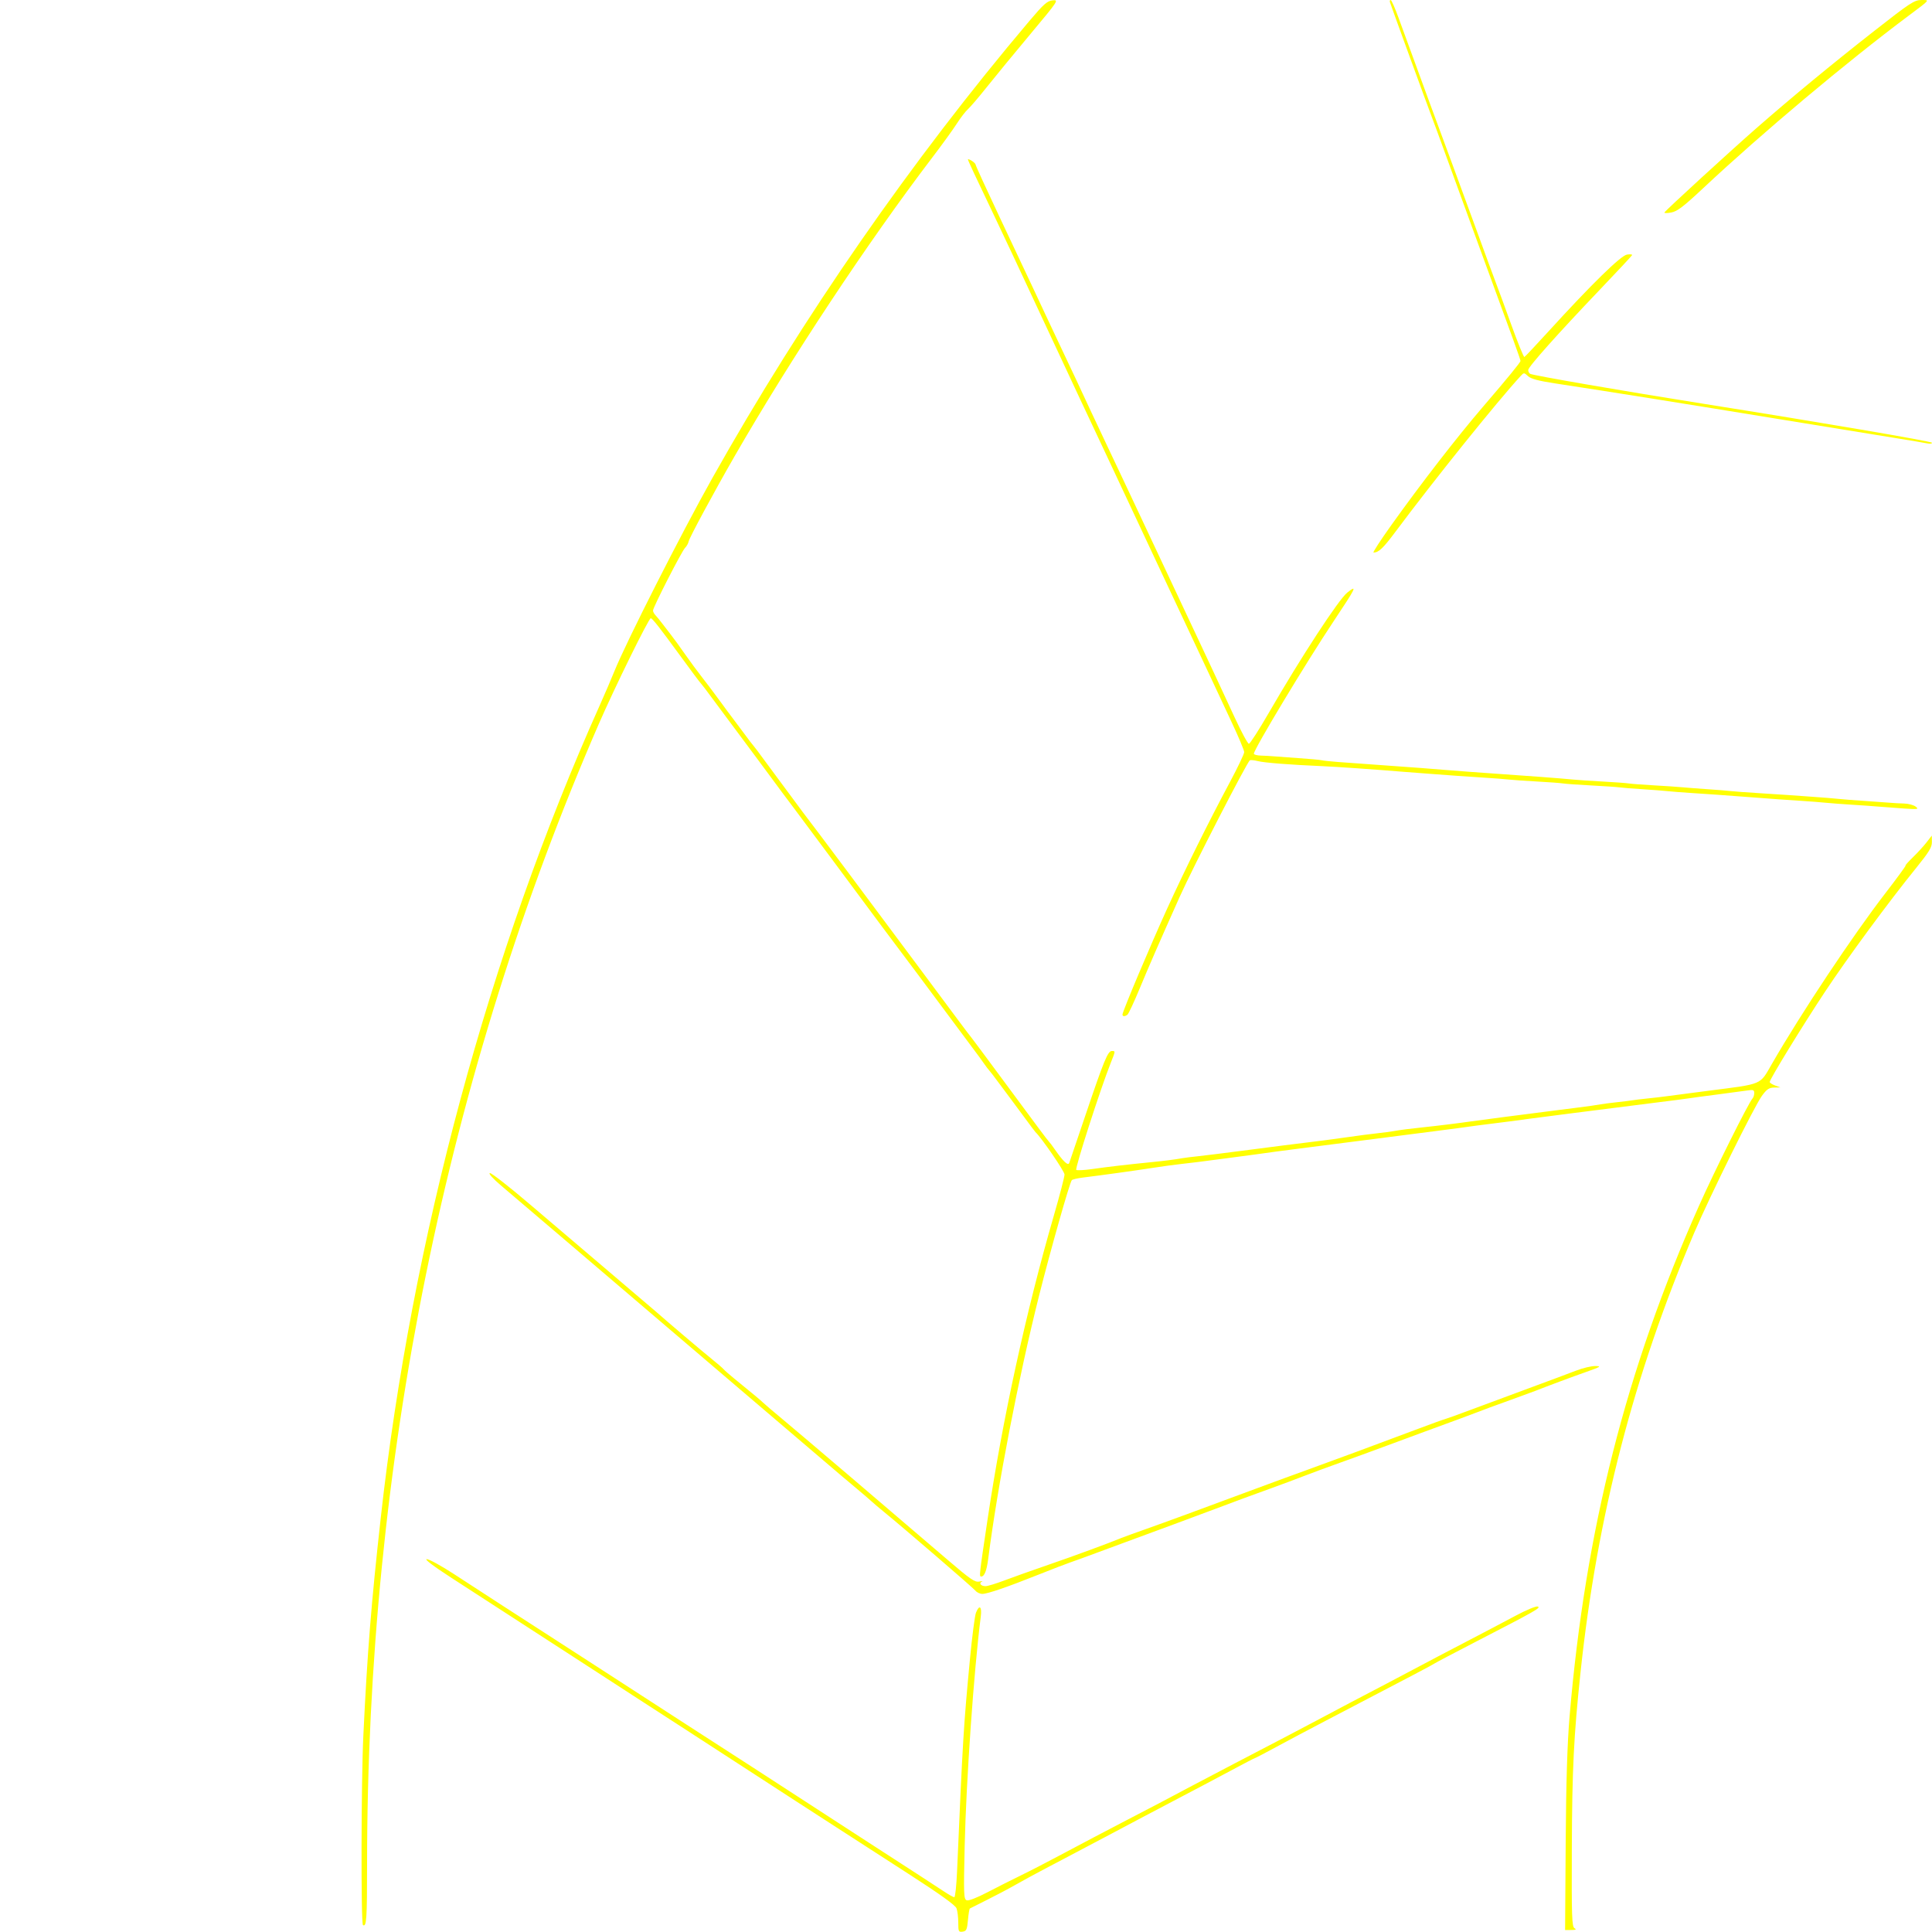
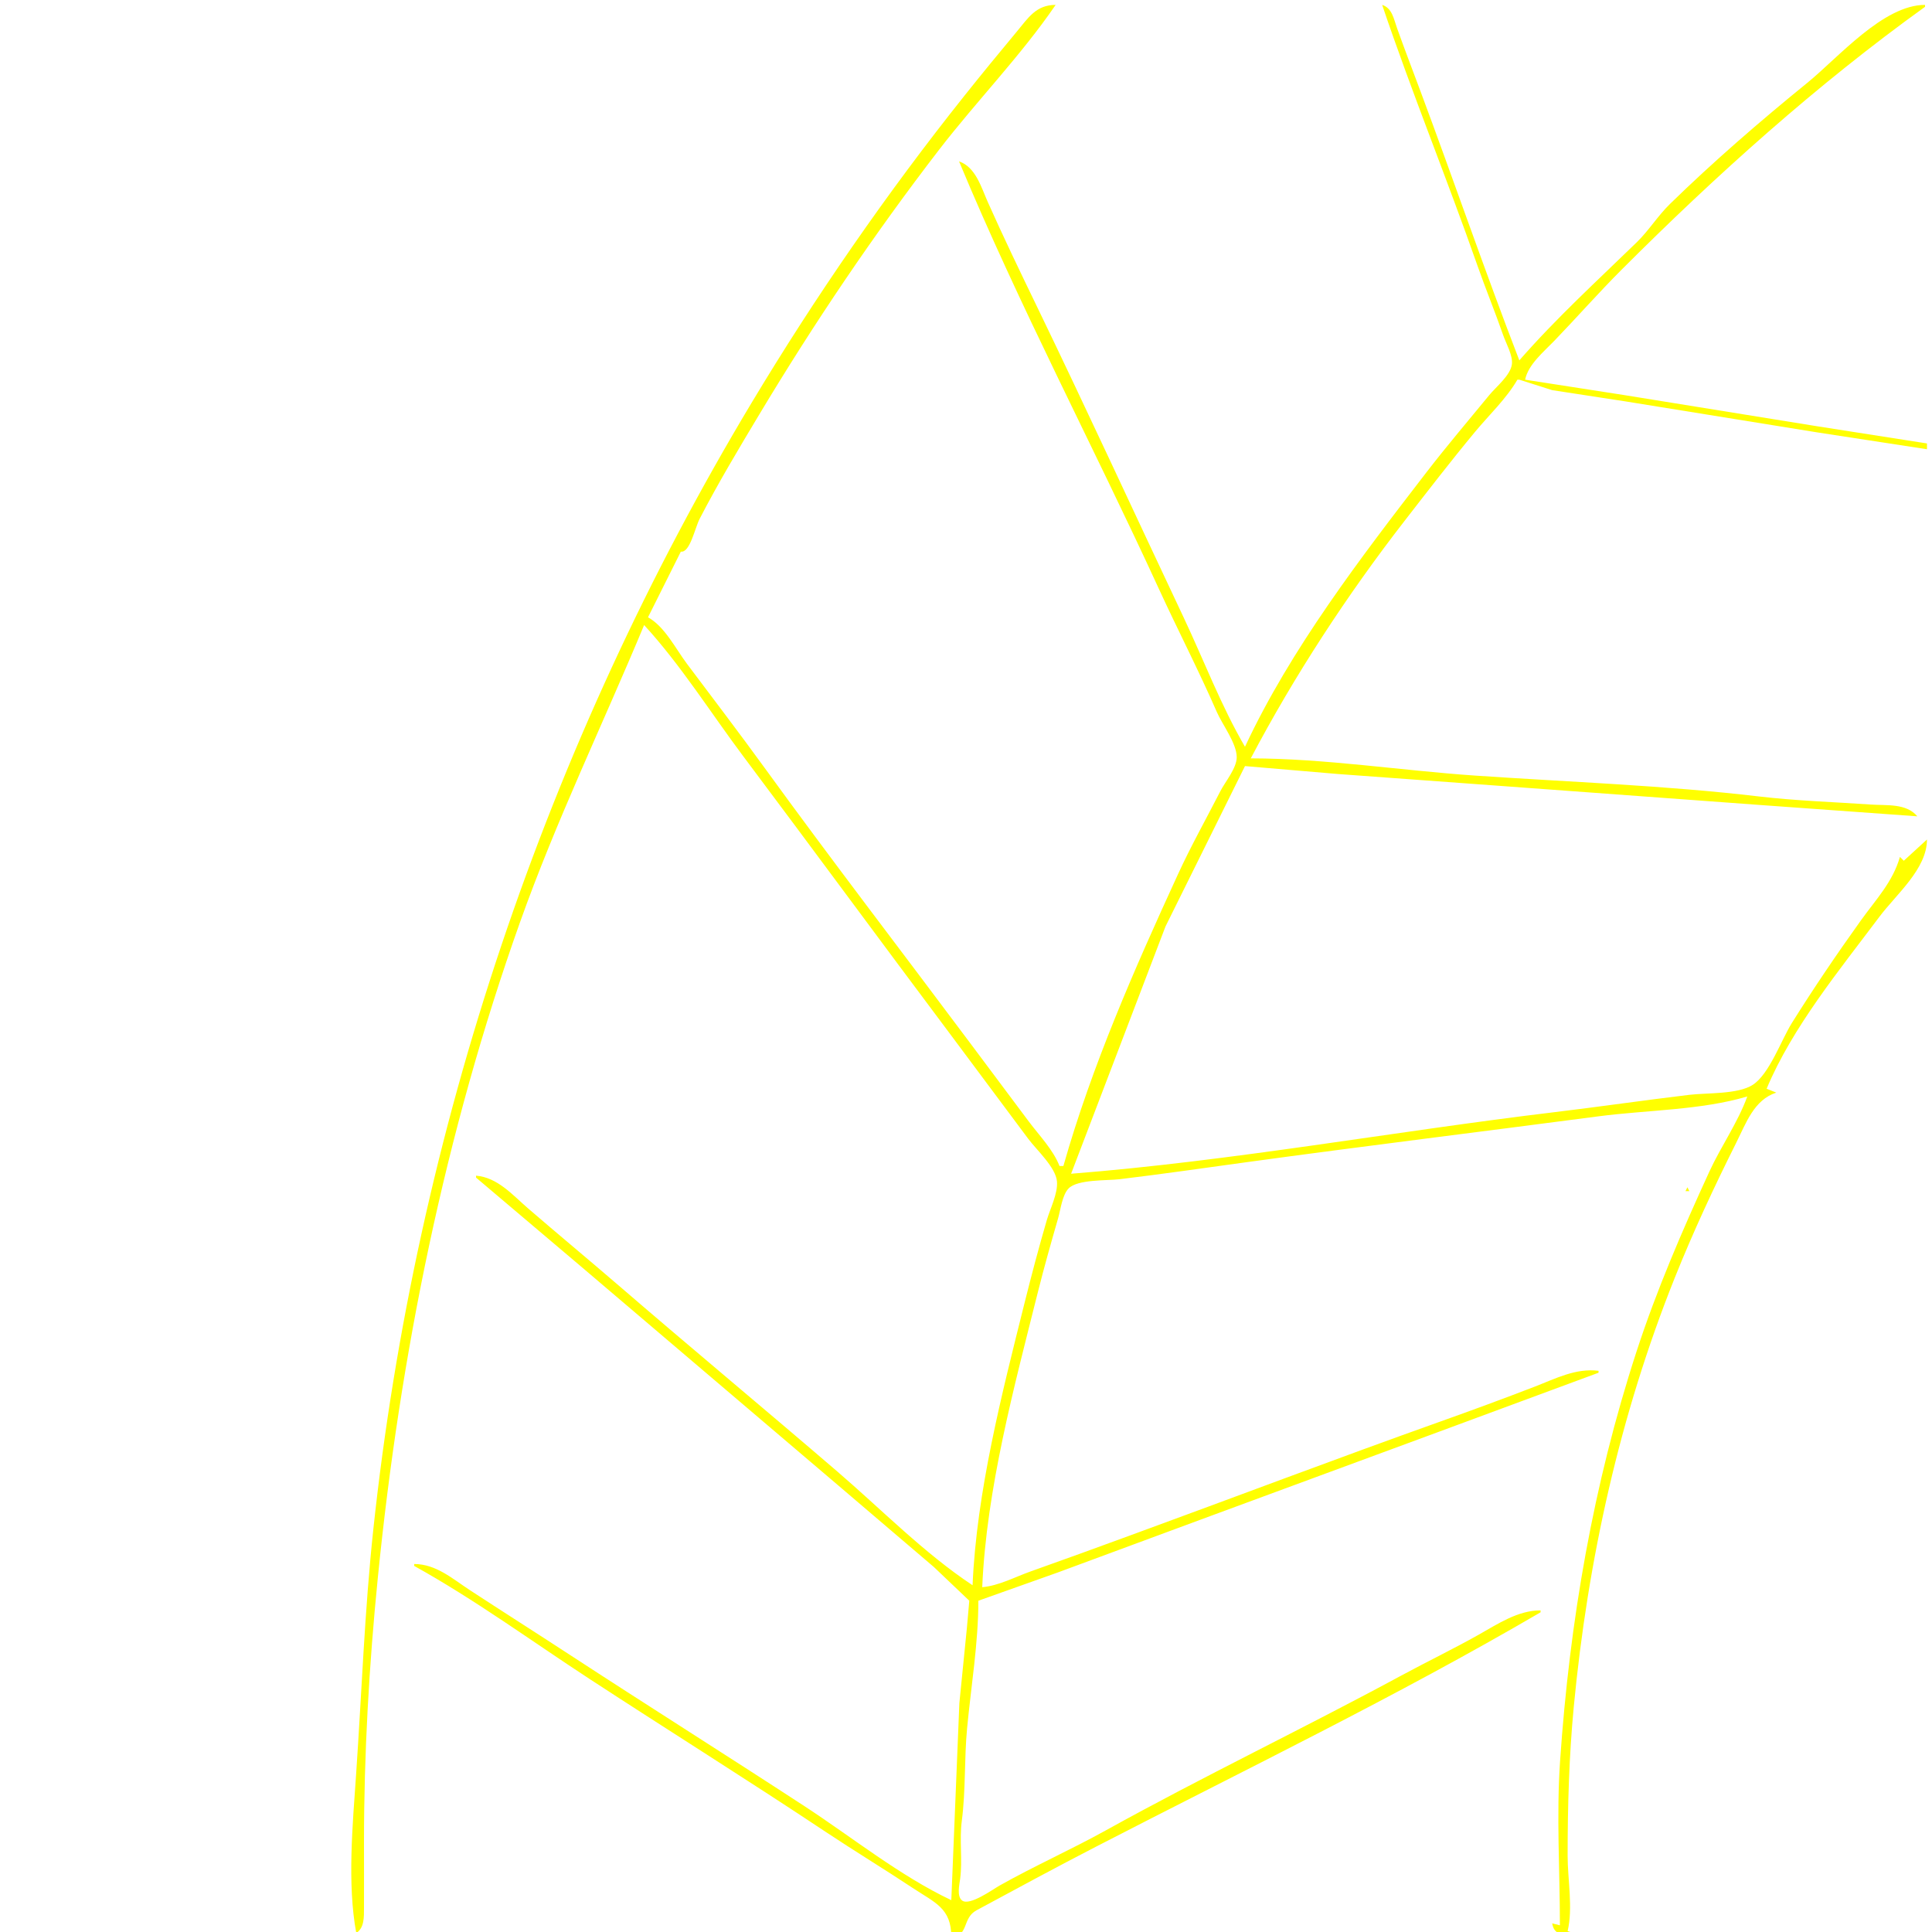
<svg xmlns="http://www.w3.org/2000/svg" version="1.1" id="svg1" width="1333.333" height="1333.333" viewBox="0 0 1333.333 1333.333">
  <defs id="defs1" />
  <g id="g1">
-     <path style="fill:#ffff00" d="m 661.333,1326.846 c 0,-3.67 -0.547,-8.111 -1.216,-9.87 -0.823,-2.164 -11.486,-9.814 -33,-23.673 -17.481,-11.262 -39.284,-25.34 -48.451,-31.285 -9.167,-5.945 -22.22,-14.381 -29.006,-18.747 -6.787,-4.365 -21.536,-13.937 -32.776,-21.27 -11.24,-7.333 -29.687,-19.307 -40.994,-26.608 -11.307,-7.301 -27.157,-17.559 -35.224,-22.796 -8.067,-5.237 -20.667,-13.41 -28,-18.163 -58.042,-37.616 -84.061,-54.475 -101.199,-65.571 -12.46,-8.067 -18.778,-12.862 -16.948,-12.862 1.605,0 9.944,4.57 18.532,10.156 30.687,19.959 39.919,25.939 62.281,40.341 12.467,8.029 30.467,19.662 40,25.852 20.656,13.411 43.98,28.51 58.667,37.98 38.688,24.946 58.369,37.676 75.333,48.73 10.633,6.928 30.733,19.969 44.667,28.981 37.365,24.166 51.331,33.234 57.734,37.486 3.153,2.094 6.242,3.808 6.863,3.808 0.621,0 1.474,-7.95 1.894,-17.667 3.967,-91.71 4.489,-100.293 8.935,-147 1.466,-15.4 3.318,-29.65 4.115,-31.667 2.341,-5.923 4.231,-4.407 3.325,2.667 -4.754,37.119 -10.078,113.059 -11.123,158.628 -0.756,32.985 -0.631,36.371 1.371,37.139 1.336,0.513 7.058,-1.696 14.544,-5.614 6.788,-3.553 17.142,-8.779 23.009,-11.614 5.867,-2.835 19.367,-9.81 30,-15.499 10.633,-5.69 28.633,-15.17 40,-21.067 22.801,-11.83 29.311,-15.249 48,-25.21 6.967,-3.713 20.167,-10.645 29.333,-15.403 25.37,-13.17 47.49,-24.757 58.624,-30.706 13.317,-7.117 28.034,-14.873 46.71,-24.617 8.433,-4.4 18.633,-9.787 22.667,-11.971 4.033,-2.184 17.533,-9.277 30,-15.762 12.467,-6.485 28.648,-14.995 35.958,-18.911 7.376,-3.951 14.192,-6.774 15.315,-6.343 2.275,0.873 -0.858,2.653 -42.606,24.215 -15.033,7.764 -27.933,14.555 -28.667,15.089 -1.364,0.994 -13.363,7.308 -74.667,39.291 -11,5.739 -26.472,13.942 -34.383,18.229 -7.911,4.287 -14.624,7.795 -14.917,7.795 -0.294,0 -7.621,3.805 -16.283,8.455 -8.662,4.65 -23.549,12.527 -33.083,17.503 -9.533,4.976 -22.133,11.609 -28,14.74 -5.867,3.131 -15.467,8.219 -21.333,11.307 -5.867,3.088 -16.967,8.952 -24.667,13.03 -7.7,4.078 -18.2,9.613 -23.333,12.299 -5.133,2.686 -13.533,7.269 -18.667,10.184 -5.133,2.915 -14.133,7.666 -20,10.557 -5.867,2.892 -10.963,5.454 -11.326,5.694 -0.363,0.24 -0.963,3.84 -1.333,8 -0.587,6.584 -1.062,7.618 -3.674,7.989 -2.768,0.393 -3,-0.089 -3,-6.247 z m 419.199,-55.179 c 0.289,-41.974 1.101,-68.448 2.671,-87 10.893,-128.785 39.02,-239.751 89.392,-352.667 10.732,-24.057 34.158,-71.008 36.889,-73.933 0.65,-0.697 1.182,-2.384 1.182,-3.749 0,-2.05 -0.754,-2.365 -4.333,-1.807 -2.383,0.371 -11.833,1.637 -21,2.813 -9.167,1.176 -18.167,2.388 -20,2.694 -1.833,0.306 -12.933,1.74 -24.667,3.188 -24.592,3.034 -94.391,12.01 -99.333,12.774 -1.833,0.283 -6.633,0.893 -10.667,1.355 -4.033,0.462 -8.833,1.067 -10.667,1.345 -3.898,0.591 -23.905,3.26 -30.667,4.09 -2.567,0.315 -23.267,2.974 -46,5.909 -22.733,2.935 -43.433,5.589 -46,5.899 -7.043,0.848 -26.885,3.502 -30.667,4.101 -1.833,0.291 -10.833,1.486 -20,2.656 -9.167,1.17 -18.167,2.346 -20,2.612 -1.833,0.267 -6.933,0.868 -11.333,1.336 -4.4,0.468 -13.4,1.695 -20,2.727 -11.669,1.824 -34.496,4.989 -48,6.656 -3.667,0.453 -7.102,1.254 -7.635,1.78 -1.394,1.378 -14.725,48.374 -22.518,79.381 -14.413,57.346 -28.638,130.94 -35.213,182.173 -1.023,7.974 -2.621,12 -4.763,12 -1.526,0 -1.513,-0.123 4.335,-39.333 10.319,-69.19 26.406,-142.962 45.71,-209.607 4.079,-14.084 7.417,-26.906 7.417,-28.494 0,-2.19 -15.718,-25.125 -20.034,-29.232 -0.385,-0.367 -3.985,-5.166 -8,-10.664 -4.015,-5.499 -8.016,-10.899 -8.892,-12 -0.876,-1.101 -4.457,-5.902 -7.959,-10.669 -3.502,-4.767 -6.714,-8.967 -7.139,-9.333 -0.425,-0.367 -2.235,-2.767 -4.022,-5.333 -1.788,-2.567 -3.966,-5.567 -4.84,-6.667 -0.875,-1.1 -9.583,-12.797 -19.352,-25.994 -9.769,-13.197 -18.479,-24.897 -19.354,-26 -0.876,-1.103 -4.476,-5.906 -7.999,-10.672 -3.524,-4.767 -7.119,-9.567 -7.989,-10.667 -1.668,-2.109 -11.254,-14.987 -47.635,-64 -12.248,-16.5 -22.985,-30.914 -23.86,-32.031 -1.932,-2.466 -8.496,-11.299 -24.746,-33.303 -6.77,-9.167 -15.255,-20.567 -18.856,-25.333 -3.601,-4.767 -9.403,-12.567 -12.894,-17.333 -3.491,-4.767 -6.684,-8.967 -7.096,-9.333 -0.65,-0.578 -7.307,-9.469 -15.036,-20.08 -13.453,-18.469 -18.786,-25.253 -19.851,-25.253 -1.406,0 -24.949,47.872 -35.736,72.667 -105.409,242.275 -160.039,511.101 -160.043,787.558 -5.6e-4,37.519 -0.386,43.186 -2.835,41.672 -1.442,-0.891 -1.255,-99.094 0.248,-130.563 2.757,-57.697 5.443,-91.305 12.041,-150.667 21.36,-192.182 74.716,-390.088 151.157,-560.667 3.451,-7.7 7.962,-18.2 10.025,-23.333 8.016,-19.945 46.165,-95.185 67.647,-133.42 C 554.115,218.68 629.008,110.685 710.239,14.667 720.341,2.726 722.733,0.604 726.5,0.24 c 4.311,-0.417 3.94,0.143 -15.447,23.333 -10.925,13.068 -24.401,29.46 -29.947,36.427 -5.546,6.967 -11.436,13.867 -13.088,15.333 -1.653,1.467 -5.119,5.967 -7.703,10 -2.584,4.033 -10.182,14.533 -16.883,23.333 -44.725,58.731 -97.502,138.481 -136.576,206.38 -13.932,24.21 -31.085,56.014 -31.571,58.54 -0.261,1.353 -1.371,3.357 -2.467,4.453 -2.334,2.334 -22.151,41.074 -22.151,43.303 0,0.833 0.75,2.276 1.667,3.208 0.917,0.931 3.167,3.696 5,6.142 1.833,2.447 4.564,5.992 6.069,7.878 1.505,1.886 5.669,7.629 9.254,12.762 3.585,5.133 8.954,12.415 11.931,16.181 2.977,3.766 8.404,10.966 12.06,16 3.656,5.034 7.373,10.052 8.259,11.152 0.886,1.1 4.477,5.9 7.978,10.667 3.502,4.767 6.7,8.967 7.108,9.333 0.408,0.367 4.021,5.167 8.029,10.667 4.008,5.5 7.777,10.6 8.376,11.333 0.598,0.733 5.269,7.033 10.378,14 5.11,6.967 10.028,13.567 10.929,14.667 2.203,2.69 46.846,62.398 76.264,102 28.531,38.409 34.185,45.974 36.347,48.636 0.907,1.117 9.184,12.231 18.393,24.697 9.209,12.467 17.87,24.167 19.247,26 1.377,1.833 5.381,7.233 8.899,12 3.518,4.767 6.744,8.967 7.168,9.333 0.425,0.367 2.226,2.767 4.003,5.333 5.721,8.263 9.103,11.427 9.896,9.258 0.387,-1.059 5.465,-16.025 11.285,-33.258 12.595,-37.296 15.349,-44 18.079,-44 2.581,0 2.593,-0.136 -0.758,8.284 -7.127,17.907 -24.892,73.079 -23.758,73.78 0.694,0.429 5.605,0.166 10.913,-0.585 11.827,-1.673 23.613,-3.044 41.65,-4.845 8.716,-0.87 15.473,-1.742 20.667,-2.665 1.833,-0.326 6.633,-0.925 10.667,-1.332 4.033,-0.407 20.533,-2.469 36.667,-4.582 16.133,-2.113 32.333,-4.176 36,-4.583 5.936,-0.659 22.22,-2.796 31.333,-4.111 7.654,-1.105 14.392,-1.976 20.667,-2.673 3.667,-0.407 8.167,-1.005 10,-1.329 5.107,-0.902 11.866,-1.78 20.667,-2.684 9.085,-0.934 27.676,-3.225 32.667,-4.027 1.833,-0.294 12.933,-1.765 24.667,-3.267 11.733,-1.502 23.433,-3.005 26,-3.34 2.567,-0.335 7.217,-0.931 10.333,-1.325 3.117,-0.394 8.217,-1.039 11.333,-1.433 9.606,-1.214 14.995,-1.974 17.72,-2.498 1.437,-0.276 6.513,-0.93 11.28,-1.452 4.767,-0.522 9.567,-1.122 10.667,-1.333 1.1,-0.211 5.9,-0.788 10.667,-1.283 4.767,-0.495 10.167,-1.123 12,-1.395 1.833,-0.272 15.333,-2.039 30,-3.925 37.654,-4.844 34.979,-3.711 43.448,-18.401 20.386,-35.362 55.82,-88.665 78.441,-117.995 8.059,-10.45 14.298,-19 13.864,-19 -0.434,0 1.844,-2.56 5.062,-5.689 3.219,-3.129 7.47,-7.779 9.447,-10.333 l 3.595,-4.645 0.071,4.414 c 0.058,3.59 -1.96,6.923 -10.817,17.859 -19.157,23.656 -47.299,61.879 -62.933,85.478 -15.541,23.458 -38.178,60.398 -38.178,62.299 0,0.583 1.65,1.663 3.667,2.4 l 3.667,1.339 -4.325,0.105 c -3.495,0.085 -5.108,1.187 -8.408,5.742 -5.312,7.333 -36.06,69.528 -46.651,94.364 -41.783,97.979 -67.046,195.596 -78.5,303.333 -4.695,44.161 -5.804,66.609 -6.017,121.757 -0.182,47.151 0.045,53.904 1.847,54.959 1.529,0.895 0.96,1.213 -2.22,1.243 l -4.275,0.041 z M 673.163,1097.76 c -1.731,-2.119 -49.191,-42.987 -63.206,-54.427 -3.594,-2.933 -7.481,-6.233 -8.639,-7.333 -1.158,-1.1 -5.678,-4.98 -10.045,-8.623 -4.367,-3.643 -9.139,-7.657 -10.606,-8.919 -1.467,-1.263 -7.167,-6.122 -12.667,-10.798 -5.5,-4.676 -26.5,-22.582 -46.667,-39.789 C 390.941,856.608 373.596,841.818 345.749,818.147 c -5.685,-4.833 -8.813,-8.321 -7.689,-8.574 1.042,-0.235 13.703,9.665 28.136,22 14.432,12.335 39.192,33.405 55.023,46.822 15.83,13.417 29.982,25.472 31.449,26.789 5.856,5.256 32.437,27.805 38.684,32.816 3.657,2.933 7.249,6.038 7.983,6.9 0.733,0.862 4.033,3.766 7.333,6.454 14.132,11.511 18.026,14.758 19.961,16.645 1.128,1.1 7.448,6.484 14.045,11.963 11.342,9.422 72.748,61.735 113.146,96.391 15.809,13.562 18.995,15.754 22,15.138 1.933,-0.396 2.761,-0.393 1.839,0.01 -2.357,1.024 -0.69,3.167 2.463,3.167 1.447,0 7.262,-1.762 12.921,-3.916 5.66,-2.154 19.29,-7.005 30.29,-10.78 17.324,-5.945 42.181,-15.078 50.667,-18.616 1.467,-0.611 8.967,-3.334 16.667,-6.05 13.395,-4.725 37.618,-13.619 78,-28.639 10.267,-3.819 25.232,-9.302 33.255,-12.184 15.214,-5.466 49.991,-18.337 77.411,-28.65 8.8,-3.31 16.9,-6.234 18,-6.498 1.1,-0.264 9.2,-3.188 18,-6.498 8.8,-3.31 26.8,-9.989 40,-14.843 13.2,-4.854 27.756,-10.288 32.347,-12.075 4.591,-1.787 10.591,-3.215 13.333,-3.173 4.426,0.068 3.712,0.525 -6.347,4.07 -9.703,3.419 -26.007,9.49 -35.333,13.157 -1.467,0.577 -7.167,2.671 -12.667,4.655 -15.652,5.645 -24.437,8.876 -27.333,10.054 -2.387,0.971 -17.45,6.536 -36,13.301 -3.667,1.337 -15.067,5.557 -25.333,9.376 -10.267,3.82 -25.267,9.291 -33.333,12.158 -8.067,2.867 -19.167,6.962 -24.667,9.1 -5.5,2.138 -16,6.053 -23.333,8.701 -15.45,5.579 -22.591,8.215 -37.333,13.782 -11.42,4.312 -45.579,16.968 -62,22.97 -5.5,2.01 -15.1,5.558 -21.333,7.883 -6.233,2.325 -14.033,5.161 -17.333,6.303 -3.3,1.142 -13.2,4.949 -22,8.461 -21.634,8.633 -35.201,13.287 -38.736,13.287 -1.616,0 -3.761,-1.008 -4.768,-2.24 z m 101.503,-397.653 c 0,-2.047 19.434,-48.091 30.889,-73.185 12.275,-26.889 28.589,-59.78 43.135,-86.968 5.487,-10.254 9.976,-19.657 9.976,-20.896 0,-1.238 -3.974,-10.683 -8.831,-20.988 -4.857,-10.305 -10.908,-23.237 -13.447,-28.737 -2.539,-5.5 -6.617,-14.2 -9.063,-19.333 -2.446,-5.133 -16.249,-34.533 -30.672,-65.333 -14.423,-30.8 -27.92,-59.6 -29.993,-64 -2.073,-4.4 -6.583,-14 -10.024,-21.333 -3.441,-7.333 -8.519,-18.133 -11.286,-24 -2.767,-5.867 -11.457,-24.467 -19.312,-41.333 -7.854,-16.867 -16.12,-34.567 -18.368,-39.333 -2.248,-4.767 -6.318,-13.467 -9.044,-19.333 -2.727,-5.867 -8.257,-17.567 -12.29,-26 -13.422,-28.067 -18.337,-38.606 -18.337,-39.317 0,-0.388 1.2,0.044 2.667,0.96 1.467,0.916 2.667,2.151 2.667,2.744 0,0.593 7.274,16.499 16.165,35.346 25.332,53.7 27.21,57.69 31.806,67.601 2.381,5.133 6.898,14.733 10.039,21.333 7.556,15.879 16.119,34.12 20.655,44 2.02,4.4 6.97,14.9 10.999,23.333 4.029,8.433 9.559,20.133 12.289,26 2.73,5.867 7.528,16.067 10.663,22.667 5.104,10.746 26.959,57.24 41.053,87.333 2.919,6.233 7.839,16.733 10.932,23.333 3.093,6.6 9.433,20.25 14.087,30.333 4.655,10.083 9.104,18.317 9.887,18.296 0.783,-0.02 7.049,-9.77 13.923,-21.667 22,-38.072 48.053,-77.981 53.964,-82.663 7.175,-5.683 6.236,-3.714 -9.468,19.848 -18.906,28.366 -54.995,88.31 -54.995,91.346 0,0.645 2.25,1.232 5,1.305 2.75,0.073 6.5,0.281 8.333,0.462 1.833,0.181 9.633,0.753 17.333,1.271 7.7,0.518 14.9,1.174 16,1.458 1.1,0.284 6.2,0.828 11.333,1.209 8.874,0.658 37.167,2.707 57.333,4.152 5.133,0.368 12.333,0.942 16,1.275 3.667,0.334 11.467,0.941 17.333,1.349 42.519,2.961 63.035,4.493 71.333,5.327 3.3,0.332 12.6,0.957 20.667,1.39 8.067,0.433 16.167,1.027 18,1.32 1.833,0.293 9.633,0.882 17.333,1.309 7.7,0.426 16.7,1.036 20,1.355 3.3,0.319 11.1,0.917 17.333,1.33 6.233,0.412 13.433,0.994 16,1.292 2.567,0.298 11.267,0.938 19.333,1.421 8.067,0.483 17.067,1.065 20,1.292 2.933,0.227 10.733,0.784 17.333,1.238 6.6,0.453 14.4,1.088 17.333,1.41 2.933,0.322 11.633,0.998 19.333,1.502 7.7,0.504 15.5,1.064 17.333,1.245 1.833,0.181 5.769,0.389 8.745,0.462 2.977,0.073 6.577,1.04 8,2.149 2.353,1.834 1.62,1.952 -8.079,1.299 -5.867,-0.395 -13.667,-0.984 -17.333,-1.308 -3.667,-0.324 -12.067,-0.92 -18.667,-1.324 -6.6,-0.404 -14.7,-1.013 -18,-1.353 -3.3,-0.34 -11.1,-0.943 -17.333,-1.341 -10.793,-0.689 -16.72,-1.115 -38,-2.732 -17.248,-1.311 -23.937,-1.785 -36.667,-2.601 -6.967,-0.446 -14.767,-1.05 -17.333,-1.341 -2.567,-0.291 -10.367,-0.892 -17.333,-1.334 -6.967,-0.443 -14.167,-1.021 -16,-1.286 -1.833,-0.264 -10.533,-0.855 -19.333,-1.313 -8.8,-0.458 -17.5,-1.076 -19.333,-1.375 -1.833,-0.299 -9.933,-0.9 -18,-1.337 -8.067,-0.436 -16.767,-1.041 -19.333,-1.343 -2.567,-0.302 -10.067,-0.881 -16.667,-1.287 -6.6,-0.405 -15.6,-1.014 -20,-1.354 -4.4,-0.339 -12.8,-0.96 -18.667,-1.379 -5.867,-0.419 -13.667,-1.013 -17.333,-1.319 -18.547,-1.551 -46.523,-3.503 -56,-3.909 -22.206,-0.95 -40.16,-2.353 -44.542,-3.479 -2.498,-0.642 -5.002,-0.883 -5.564,-0.536 -1.954,1.208 -39.313,73.87 -48.297,93.935 -13.716,30.635 -21.466,48.388 -27.648,63.333 -3.944,9.533 -7.796,17.774 -8.56,18.313 -1.915,1.35 -3.39,1.26 -3.39,-0.206 z M 960.242,362.333 c 20.674,-28.941 45.375,-60.831 63.257,-81.667 17.245,-20.093 25.834,-30.591 25.834,-31.577 0,-1.039 -4.486,-13.448 -28.591,-79.089 -5.386,-14.667 -14.684,-40.167 -20.662,-56.667 C 994.101,96.833 988.379,81.233 987.363,78.667 985.621,74.264 960.457,5.236 959.294,1.667 958.995,0.75 959.198,0 959.745,0 c 0.547,0 2.999,5.55 5.449,12.333 6.567,18.184 35.987,98.243 38.096,103.667 0.998,2.567 7.6,20.567 14.671,40 7.071,19.433 13.69,37.433 14.708,40 1.019,2.567 5.591,15.031 10.16,27.699 4.569,12.668 8.705,22.868 9.192,22.667 0.486,-0.201 7.993,-8.166 16.681,-17.699 29.577,-32.454 49.92,-52.357 54.147,-52.978 2.139,-0.314 3.723,-0.151 3.52,0.361 -0.203,0.513 -10.04,11.061 -21.86,23.441 -29.585,30.987 -49.843,53.693 -49.843,55.864 0,1.001 0.593,2.187 1.318,2.635 1.763,1.089 64.677,11.956 120.016,20.729 79.27,12.567 157.333,25.882 157.333,26.835 0,0.64 -1.35,0.864 -3,0.499 -1.65,-0.365 -12.3,-2.156 -23.667,-3.98 -11.367,-1.824 -44.667,-7.239 -74,-12.034 -71.167,-11.634 -120.763,-19.548 -159.681,-25.478 -11.287,-1.72 -16.459,-3.115 -18.46,-4.978 -2.717,-2.531 -2.83,-2.533 -5.082,-0.086 -16.336,17.759 -59.628,71.617 -86.249,107.3 -8.683,11.639 -11.733,14.536 -15.303,14.536 -0.672,0 4.885,-8.55 12.35,-19 z M 1148.703,146.608 c 1.062,-1.718 45.614,-42.555 63.304,-58.027 24.9,-21.776 51.976,-44.115 81.891,-67.566 24.23,-18.995 27.268,-20.986 32.036,-21 6.025,-0.018 6.432,-0.525 -8.6,10.719 -43.313,32.399 -100.961,80.788 -141.754,118.987 -13.896,13.013 -18.061,16.179 -22.297,16.954 -2.865,0.524 -4.926,0.494 -4.579,-0.068 z" id="path1" />
+     <path style="fill:#ffff00;stroke:none" d="m 1328.534,3.367 v 1.333 C 1253.649,58.532 1184.053,121.182 1119.201,186.034 c -16.03,16.03 -30.964,33.023 -46.681,49.333 -7.188,7.46 -17.878,16.219 -19.986,26.667 l 68,10.56 133.333,21.547 76,11.893 v 4 l -76,-11.671 -132,-21.333 -50.667,-7.783 -22.667,-7.213 h -1.333 c -7.529,13.025 -19.603,24.405 -29.225,36 -16.643,20.053 -32.579,40.754 -48.554,61.333 -39.504,50.887 -76.081,106.779 -106.22,164 51.365,0.108 103.429,8.372 154.667,11.881 65.16,4.462 131.126,6.751 196,14.405 25.497,3.008 51.705,3.83 77.333,5.595 10.932,0.753 24.373,-0.988 32,8.119 l -109.333,-7.881 -181.333,-13.333 -109.333,-8 -64,-5.453 -54.852,110.667 -65.148,170.667 c 111.38,-8.79 222.377,-29.14 333.333,-42.46 31.145,-3.739 62.188,-8.271 93.333,-12 12.071,-1.445 33.388,-0.241 43.716,-6.858 11.518,-7.38 19.769,-31.103 27.017,-42.682 15.062,-24.062 31.022,-47.594 47.546,-70.667 10.58,-14.773 22.066,-26.606 27.053,-44 l 2.667,2.667 16,-14.667 c -0.016,20.323 -21.137,37.736 -32.835,53.333 -27.384,36.512 -60.088,76.275 -77.831,118.667 l 6.667,2.667 c -15.373,5.046 -20.771,20.875 -27.671,34.667 -15.329,30.639 -29.733,61.51 -42.463,93.333 -37.883,94.704 -59.985,194.614 -69.64,296 -3.242,34.042 -4.226,68.453 -4.226,102.667 0,16.472 3.789,36.084 0,52 l 4,1.333 v 1.333 c -7.127,-0.02 -13.331,0.181 -14.667,-8 l 5.333,1.333 c -0,-37.768 -2.47,-75.524 0.119,-113.333 6.592,-96.262 22.796,-190.711 52.774,-282.667 13.844,-42.464 31.571,-83.461 50.185,-124 8.046,-17.523 19.668,-33.899 26.255,-52 -31.857,9.505 -69.64,9.366 -102.667,13.709 -80.866,10.633 -161.859,20.552 -242.667,31.625 -29.287,4.013 -58.656,8.271 -88,11.793 -8.56,1.028 -28.798,-0.02 -35.03,6.325 -4.427,4.508 -5.548,14.629 -7.249,20.548 -4.836,16.827 -9.638,33.683 -13.89,50.667 -16.403,65.527 -35.589,136.249 -38.498,204 11.51,-1.011 22.527,-7.022 33.333,-10.848 23.167,-8.202 46.241,-16.635 69.333,-25.081 71.137,-26.018 141.977,-52.908 213.333,-78.327 21.832,-7.777 43.711,-15.809 65.333,-24.158 14.451,-5.58 28.319,-12.89 44,-10.919 v 1.333 l -110.667,40.923 -164,60.481 -98.667,36.496 -54.667,19.433 c 0,29.14 -5.013,58.992 -7.774,88 -2.017,21.191 -0.893,42.92 -3.661,64 -1.739,13.242 0.607,26.758 -1.132,40 -0.516,3.927 -2.456,12.01 1.37,14.912 5.176,3.926 21.166,-7.7 25.862,-10.346 23.941,-13.487 49.259,-24.739 73.333,-38.084 67.117,-37.205 136.498,-70.386 204,-106.893 17.663,-9.552 35.847,-18.298 53.333,-28.154 13.374,-7.538 27.048,-16.757 42.667,-16.767 v 1.333 c -99.371,58.054 -204.394,108.885 -306.667,161.678 -27.726,14.312 -55.203,29.181 -82.66,44.005 -9.965,5.38 -5.147,17.911 -17.34,18.317 0,-19.851 -11.24,-23.543 -26.667,-33.777 -19.825,-13.152 -40.194,-25.488 -60,-38.668 -53.773,-35.783 -108.581,-70.038 -162.667,-105.348 -40.029,-26.133 -79.53,-55.022 -121.333,-78.208 v -1.333 c 15.16,0.043 26.416,10.21 38.667,18.208 22.606,14.758 45.393,29.241 68,44 54.026,35.271 108.64,69.647 162.667,104.918 32.787,21.405 65.953,48.137 101.333,64.874 l 5.56,-136 5.207,-52 1.643,-18.662 -24.409,-23.233 -66.667,-56.879 L 401.868,874.801 328.535,812.7 v -1.333 c 14.9,1.227 25.224,13.368 36,22.667 20.766,17.92 41.894,35.422 62.667,53.333 49.936,43.058 100.664,85.199 150.667,128.174 30.208,25.962 60.129,56.529 93.333,78.493 2.77,-64.499 20.245,-132.24 35.831,-194.667 4.791,-19.188 9.854,-38.349 15.401,-57.333 2.298,-7.866 7.716,-18.388 7.016,-26.667 -0.822,-9.721 -14.055,-21.739 -19.751,-29.333 -18.295,-24.393 -36.373,-48.942 -54.667,-73.333 C 607.484,649.303 560.58,585.43 513.033,522.034 490.561,492.072 469.867,458.953 444.535,431.367 c -28.595,68.682 -60.719,135.02 -85.744,205.333 -51.761,145.435 -82.696,298.642 -98.031,452 -6.063,60.638 -9.559,121.704 -9.559,182.667 0,15.111 0.072,30.223 0,45.333 -0.03,6.229 0.332,13.703 -5.332,17.333 -6.308,-33.976 -2.472,-74.981 -0.119,-109.333 3.875,-56.578 5.846,-112.809 11.898,-169.333 29.351,-274.162 119.23,-541.01 261.021,-777.333 44.225,-73.711 93.358,-144.762 146.934,-212 11.802,-14.812 23.812,-29.451 35.936,-44 8.144,-9.772 13.421,-18.619 26.996,-18.667 -23.894,34.944 -54.559,66.379 -80.465,100 -44.891,58.262 -86.233,119.606 -124.068,182.667 -14.205,23.675 -28.454,47.473 -41.145,72 -3.287,6.353 -6.719,23.647 -12.989,22.667 l -22.667,45.333 c 11.456,6.227 19.126,21.721 26.835,32 17.963,23.95 36.154,47.768 53.729,72 46.229,63.737 94.287,126.245 141.401,189.333 l 40.869,54.667 c 7.144,9.525 16.858,19.532 21.165,30.667 h 2.667 c 19.651,-69.249 49.11,-136.068 79.078,-201.333 8.955,-19.502 19.481,-38.253 29.248,-57.333 3.353,-6.551 11.307,-15.871 11.308,-23.434 7.3e-4,-9.623 -9.925,-22.503 -13.735,-31.233 -12.564,-28.793 -27.044,-56.782 -40.154,-85.333 -45.147,-98.323 -96.163,-194.793 -137.745,-294.667 11.455,3.929 15.268,17.797 19.815,28 10.771,24.169 22.338,48.181 33.863,72 34.457,71.213 67.493,143.134 101.281,214.667 13.973,29.583 25.872,61.06 42.374,89.333 31.63,-67.746 79.923,-130.575 125.175,-189.333 13.997,-18.174 28.855,-35.6 43.391,-53.333 4.716,-5.753 14.675,-13.65 15.644,-21.333 0.761,-6.034 -4.04,-14.349 -6.002,-20 -5.594,-16.111 -12.11,-31.904 -17.75,-48 -21.119,-60.265 -45.329,-119.514 -65.791,-180 6.919,2.235 8.012,9.716 10.256,16 5.26,14.73 10.88,29.344 16.344,44 22.986,61.655 44.385,123.943 68.067,185.333 25.583,-29.284 53.635,-54.838 81.155,-81.617 8.137,-7.918 14.442,-18.166 22.845,-26.363 30.009,-29.274 62.134,-57.053 94.667,-83.501 21.536,-17.508 52.485,-53.849 81.333,-53.852 M 315.201,812.7 l -1.333,1.333 1.333,-1.333 m 849.333,6.667 1.333,2.667 h -2.667 l 1.333,-2.667 m -78.667,238.667 -1.333,1.333 z" id="path1" />
  </g>
</svg>
